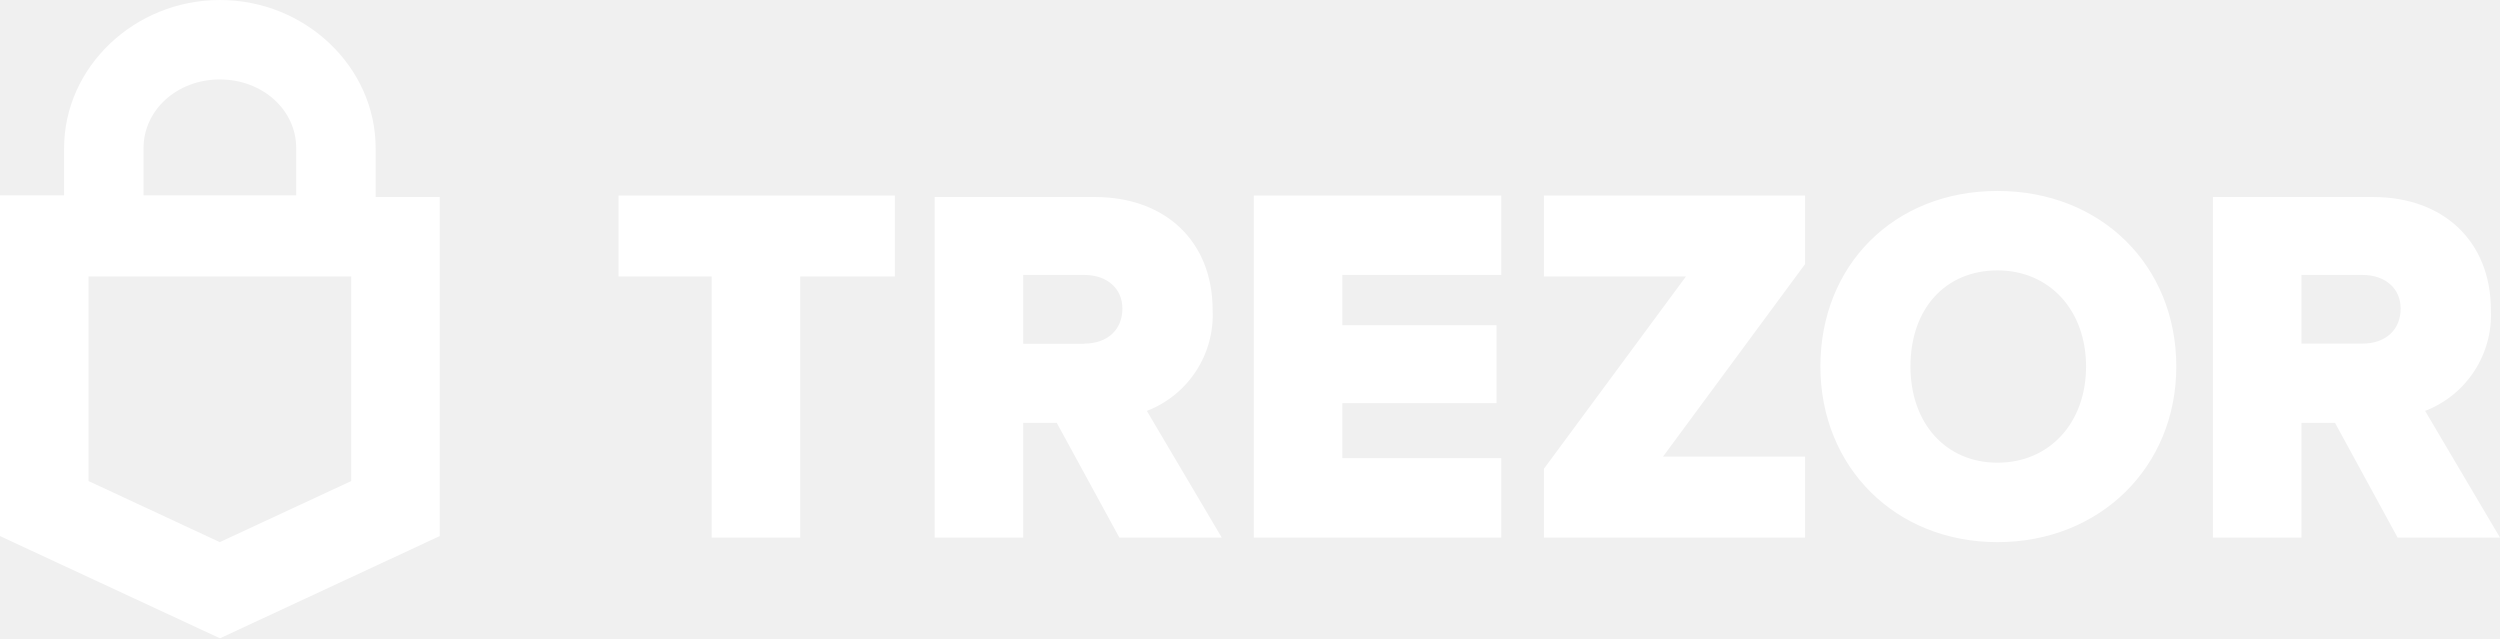
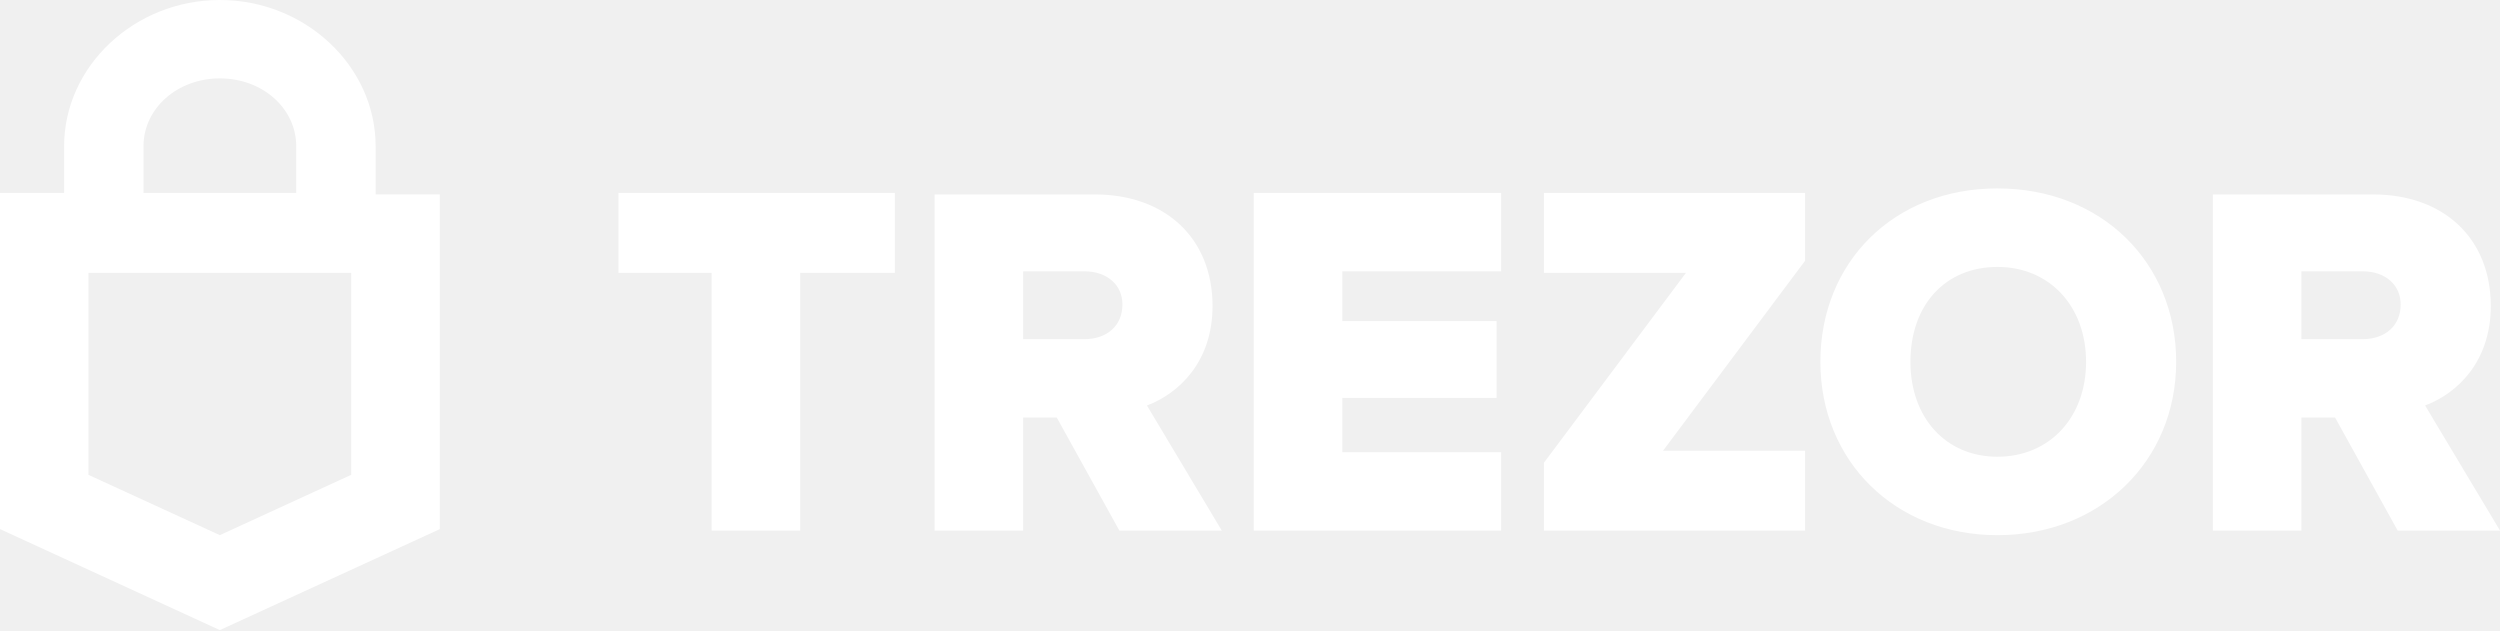
- <svg xmlns="http://www.w3.org/2000/svg" viewBox="0 0 1482.1 378.4">
-   <path fill="#FFFFFF" d="M915.3 115.9h154.8v40.7l-84.2 114.1h84.2v48H915.3v-40.8l84.2-114h-84.2zm522.4 127.7a61 61 0 0 0 39-59.8c0-40.7-28.1-67-69.8-67h-95v201.9h52.5v-68h19.9l37.1 68h60.7zm-37.1-39.9h-36.2V163h36.2c13.6 0 22.6 8.1 22.6 19.9 0 12.7-9 20.8-22.6 20.8m-216.4-90.5c-61.6 0-105 44.3-105 104s44.4 104.2 105 104.2 106-44.4 106-104.1-44.4-104.1-106-104.1m0 161.1c-30.8 0-51.6-23.5-51.6-57 0-34.4 20.8-57 51.6-57s52.5 23.6 52.5 57-21.7 57-52.5 57M743.3 115.9H890V163h-94.2v29.8h91.4V239h-91.4v32.6H890v47.1H743.3zM222.7 87.8c0-48-41.6-87.8-92.3-87.8S38 39.8 38 87.8v28H0v202l130.4 60.6 130.3-60.6v-201h-38zm-137.6 0c0-22.6 19.9-40.7 45.2-40.7s45.3 18 45.3 40.7v28H85.1zm123.1 197.4-77.9 36.2-77.8-36.2V163.9h155.7zm510.7-101.4c0-40.8-28.1-67-69.8-67h-95v201.9h52.5v-68h19.9l37.1 68h60.7l-44.4-75.1a61 61 0 0 0 39-59.8m-76.1 20h-36.2V163h36.2c13.6 0 22.6 8.1 22.6 19.9 0 12.7-9 20.8-22.6 20.8m-276.1-87.8h163.8v48h-56.1v154.8h-52.5V163.9h-55.2z" />
+ <svg xmlns="http://www.w3.org/2000/svg" viewBox="0 0 161.768 40.771" fill="none" class="h-12 w-40" data-testid="@icon/TrezorLogo">
+   <path class="trezor-logo-trezor" fill="white" d="M24.306 9.461C24.306 4.29 19.761 0 14.228 0 8.694 0 4.148 4.292 4.148 9.46v3.025H0v21.75l14.225 6.536 14.233-6.534V12.581H24.31l-.003-3.121Zm-15.02 0c0-2.438 2.175-4.389 4.942-4.389 2.767 0 4.94 1.951 4.94 4.389v3.024H9.287V9.461Zm13.44 21.264-8.502 3.904-8.499-3.901V17.655h17v13.07z" />
+   <path class="trezor-logo-text" fill="white" d="M40.019 12.485h17.886v5.17h-6.127v16.678h-5.731V17.655h-6.028ZM78.46 19.8c0-4.39-3.064-7.218-7.609-7.218H60.474v21.75h5.732v-7.314h2.174l4.051 7.314h6.627l-4.842-8.094c2.07-.78 4.244-2.83 4.244-6.438zm-8.296 2.146h-3.958v-4.39h3.953c1.482 0 2.47.879 2.47 2.147 0 1.365-.988 2.243-2.47 2.243zm10.963-9.461h16.009v5.072H86.858v3.219h9.982v4.974h-9.982v3.51h10.278v5.073H81.127Zm48.125-.294c-6.719 0-11.46 4.78-11.46 11.218 0 6.437 4.839 11.22 11.46 11.22s11.562-4.779 11.562-11.217c0-6.438-4.842-11.22-11.562-11.22zm0 17.363c-3.359 0-5.633-2.536-5.633-6.14 0-3.707 2.274-6.142 5.633-6.142 3.36 0 5.732 2.537 5.732 6.141 0 3.605-2.372 6.14-5.732 6.14zm27.67-3.316c2.074-.78 4.25-2.83 4.25-6.438 0-4.39-3.064-7.218-7.61-7.218h-10.375v21.75h5.731v-7.314h2.178l4.051 7.314h6.621zm-4.052-4.292h-3.952v-4.39h3.952c1.484 0 2.471.879 2.471 2.147 0 1.365-.987 2.243-2.471 2.243zm-52.967-9.461h16.898v4.389l-9.19 12.29h9.19v5.169H99.903v-4.39l9.19-12.288h-9.19z" />
</svg>
